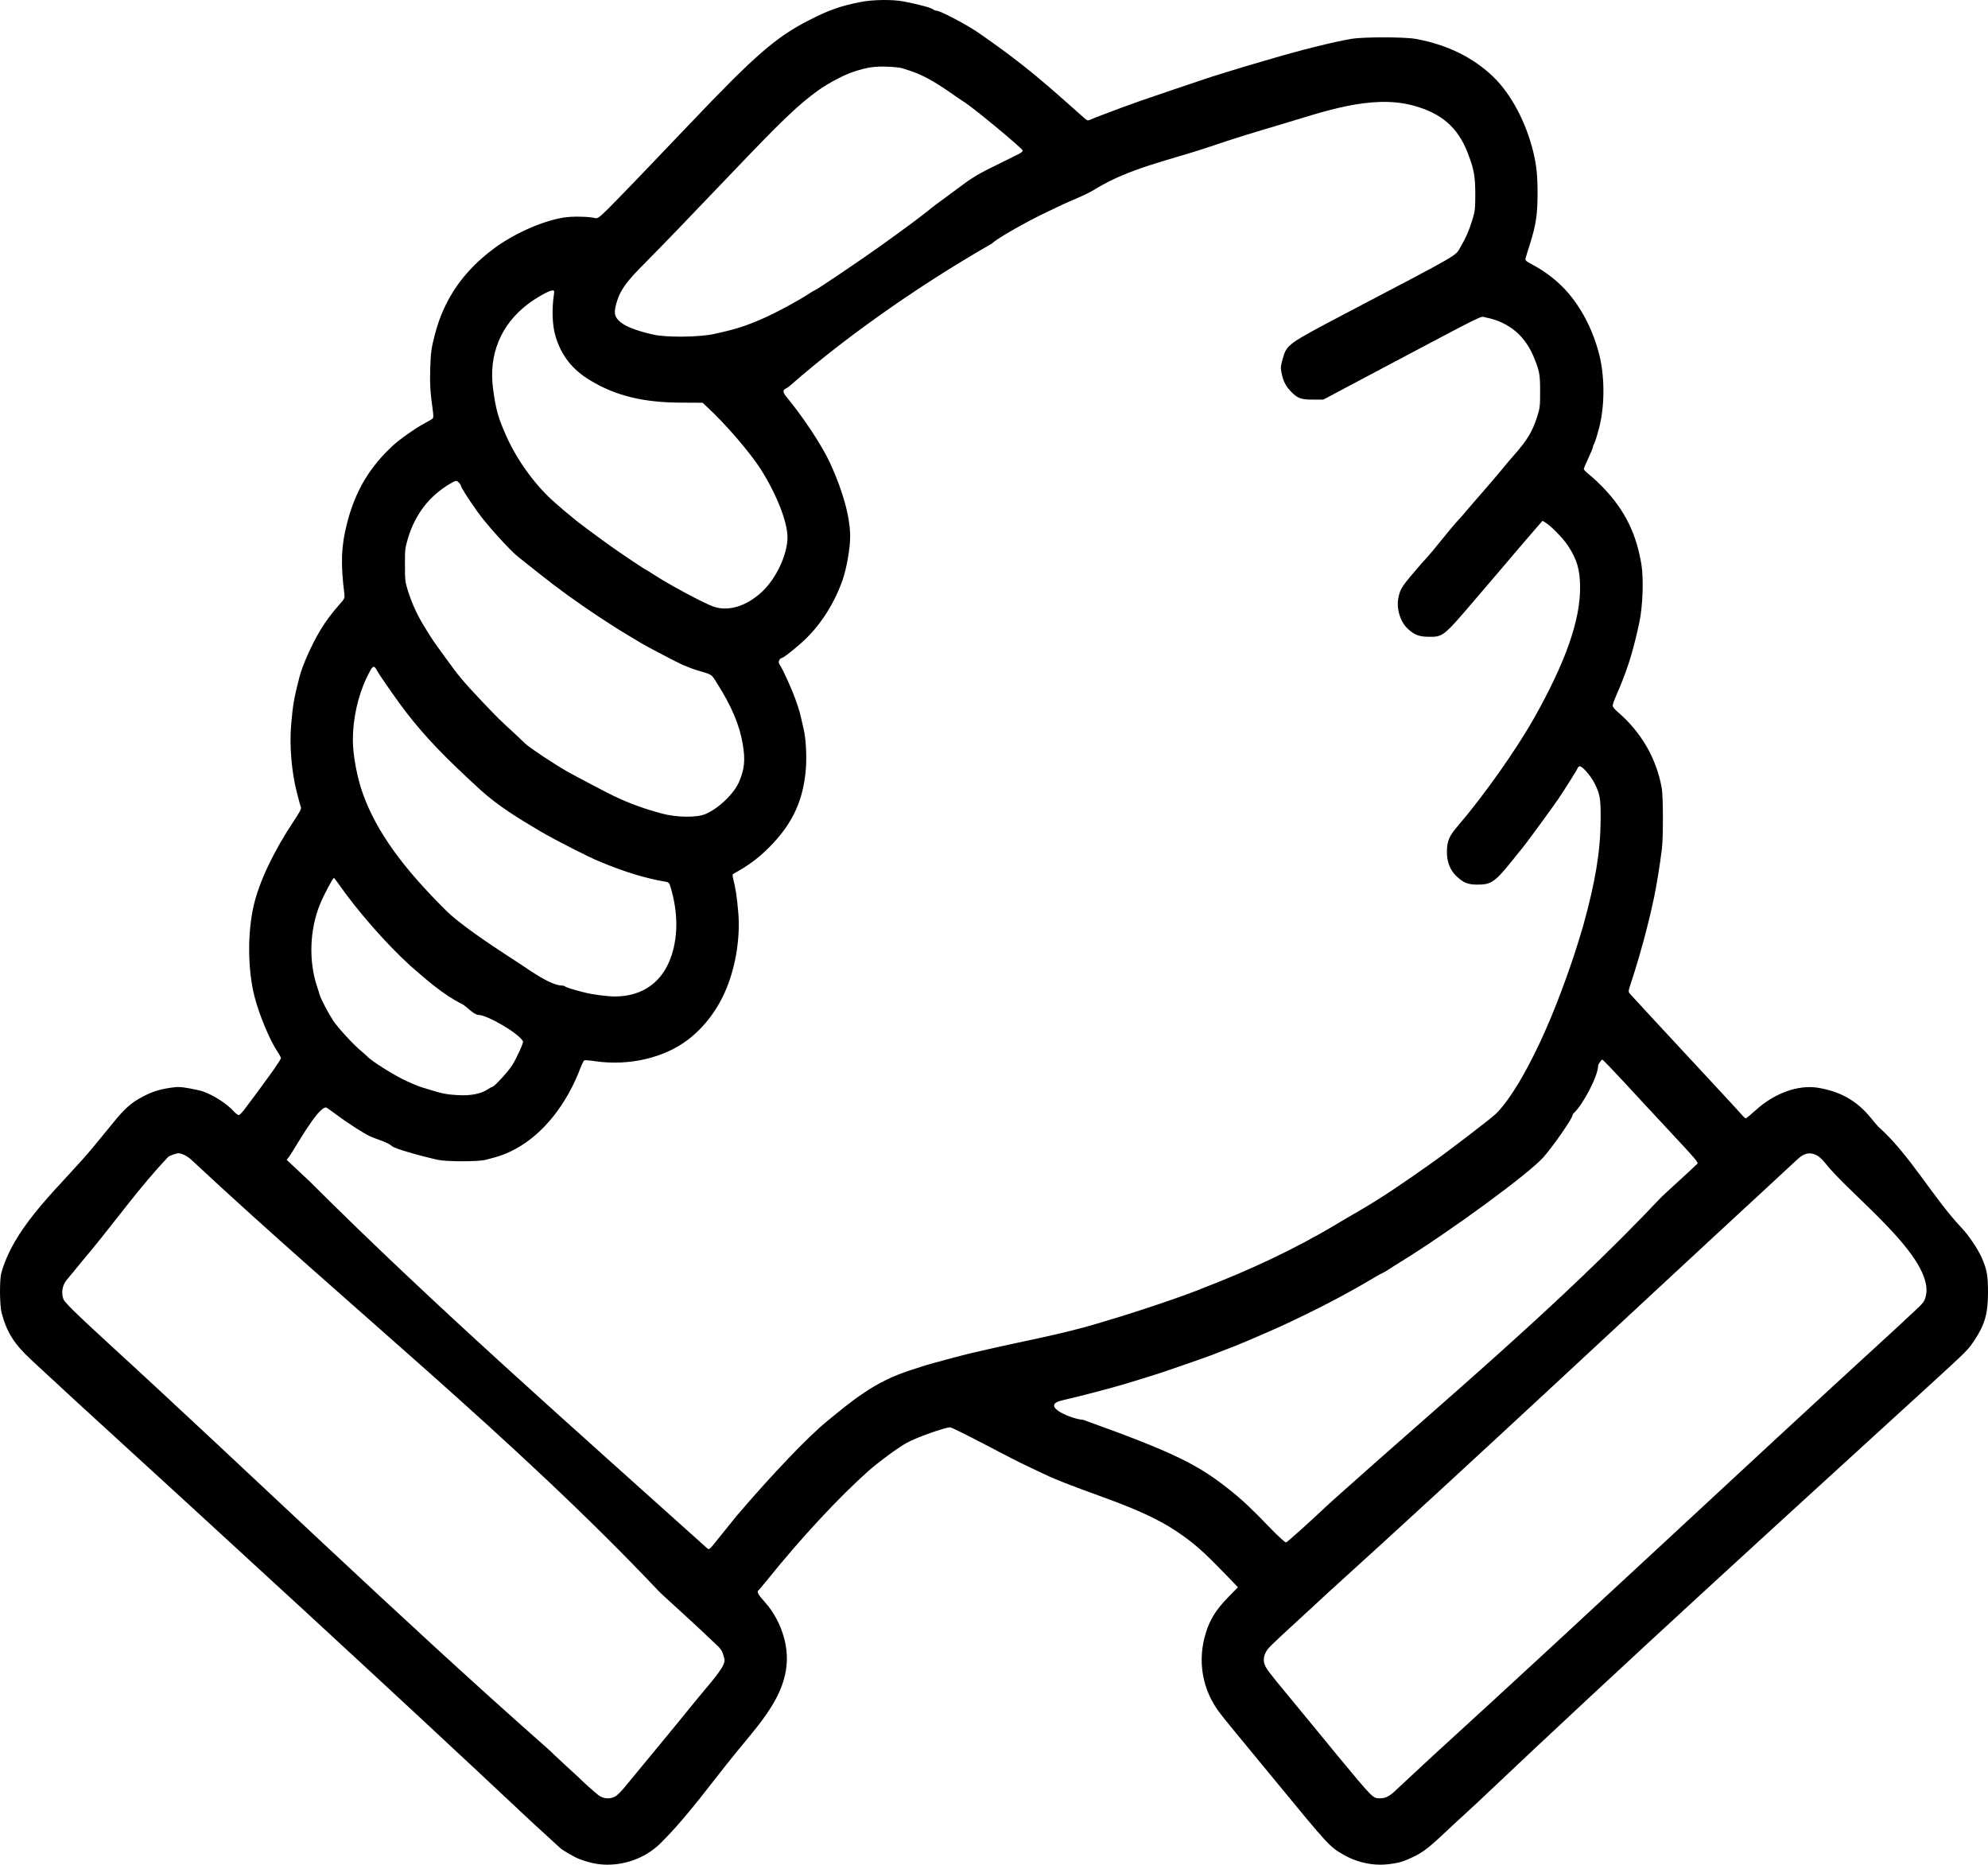
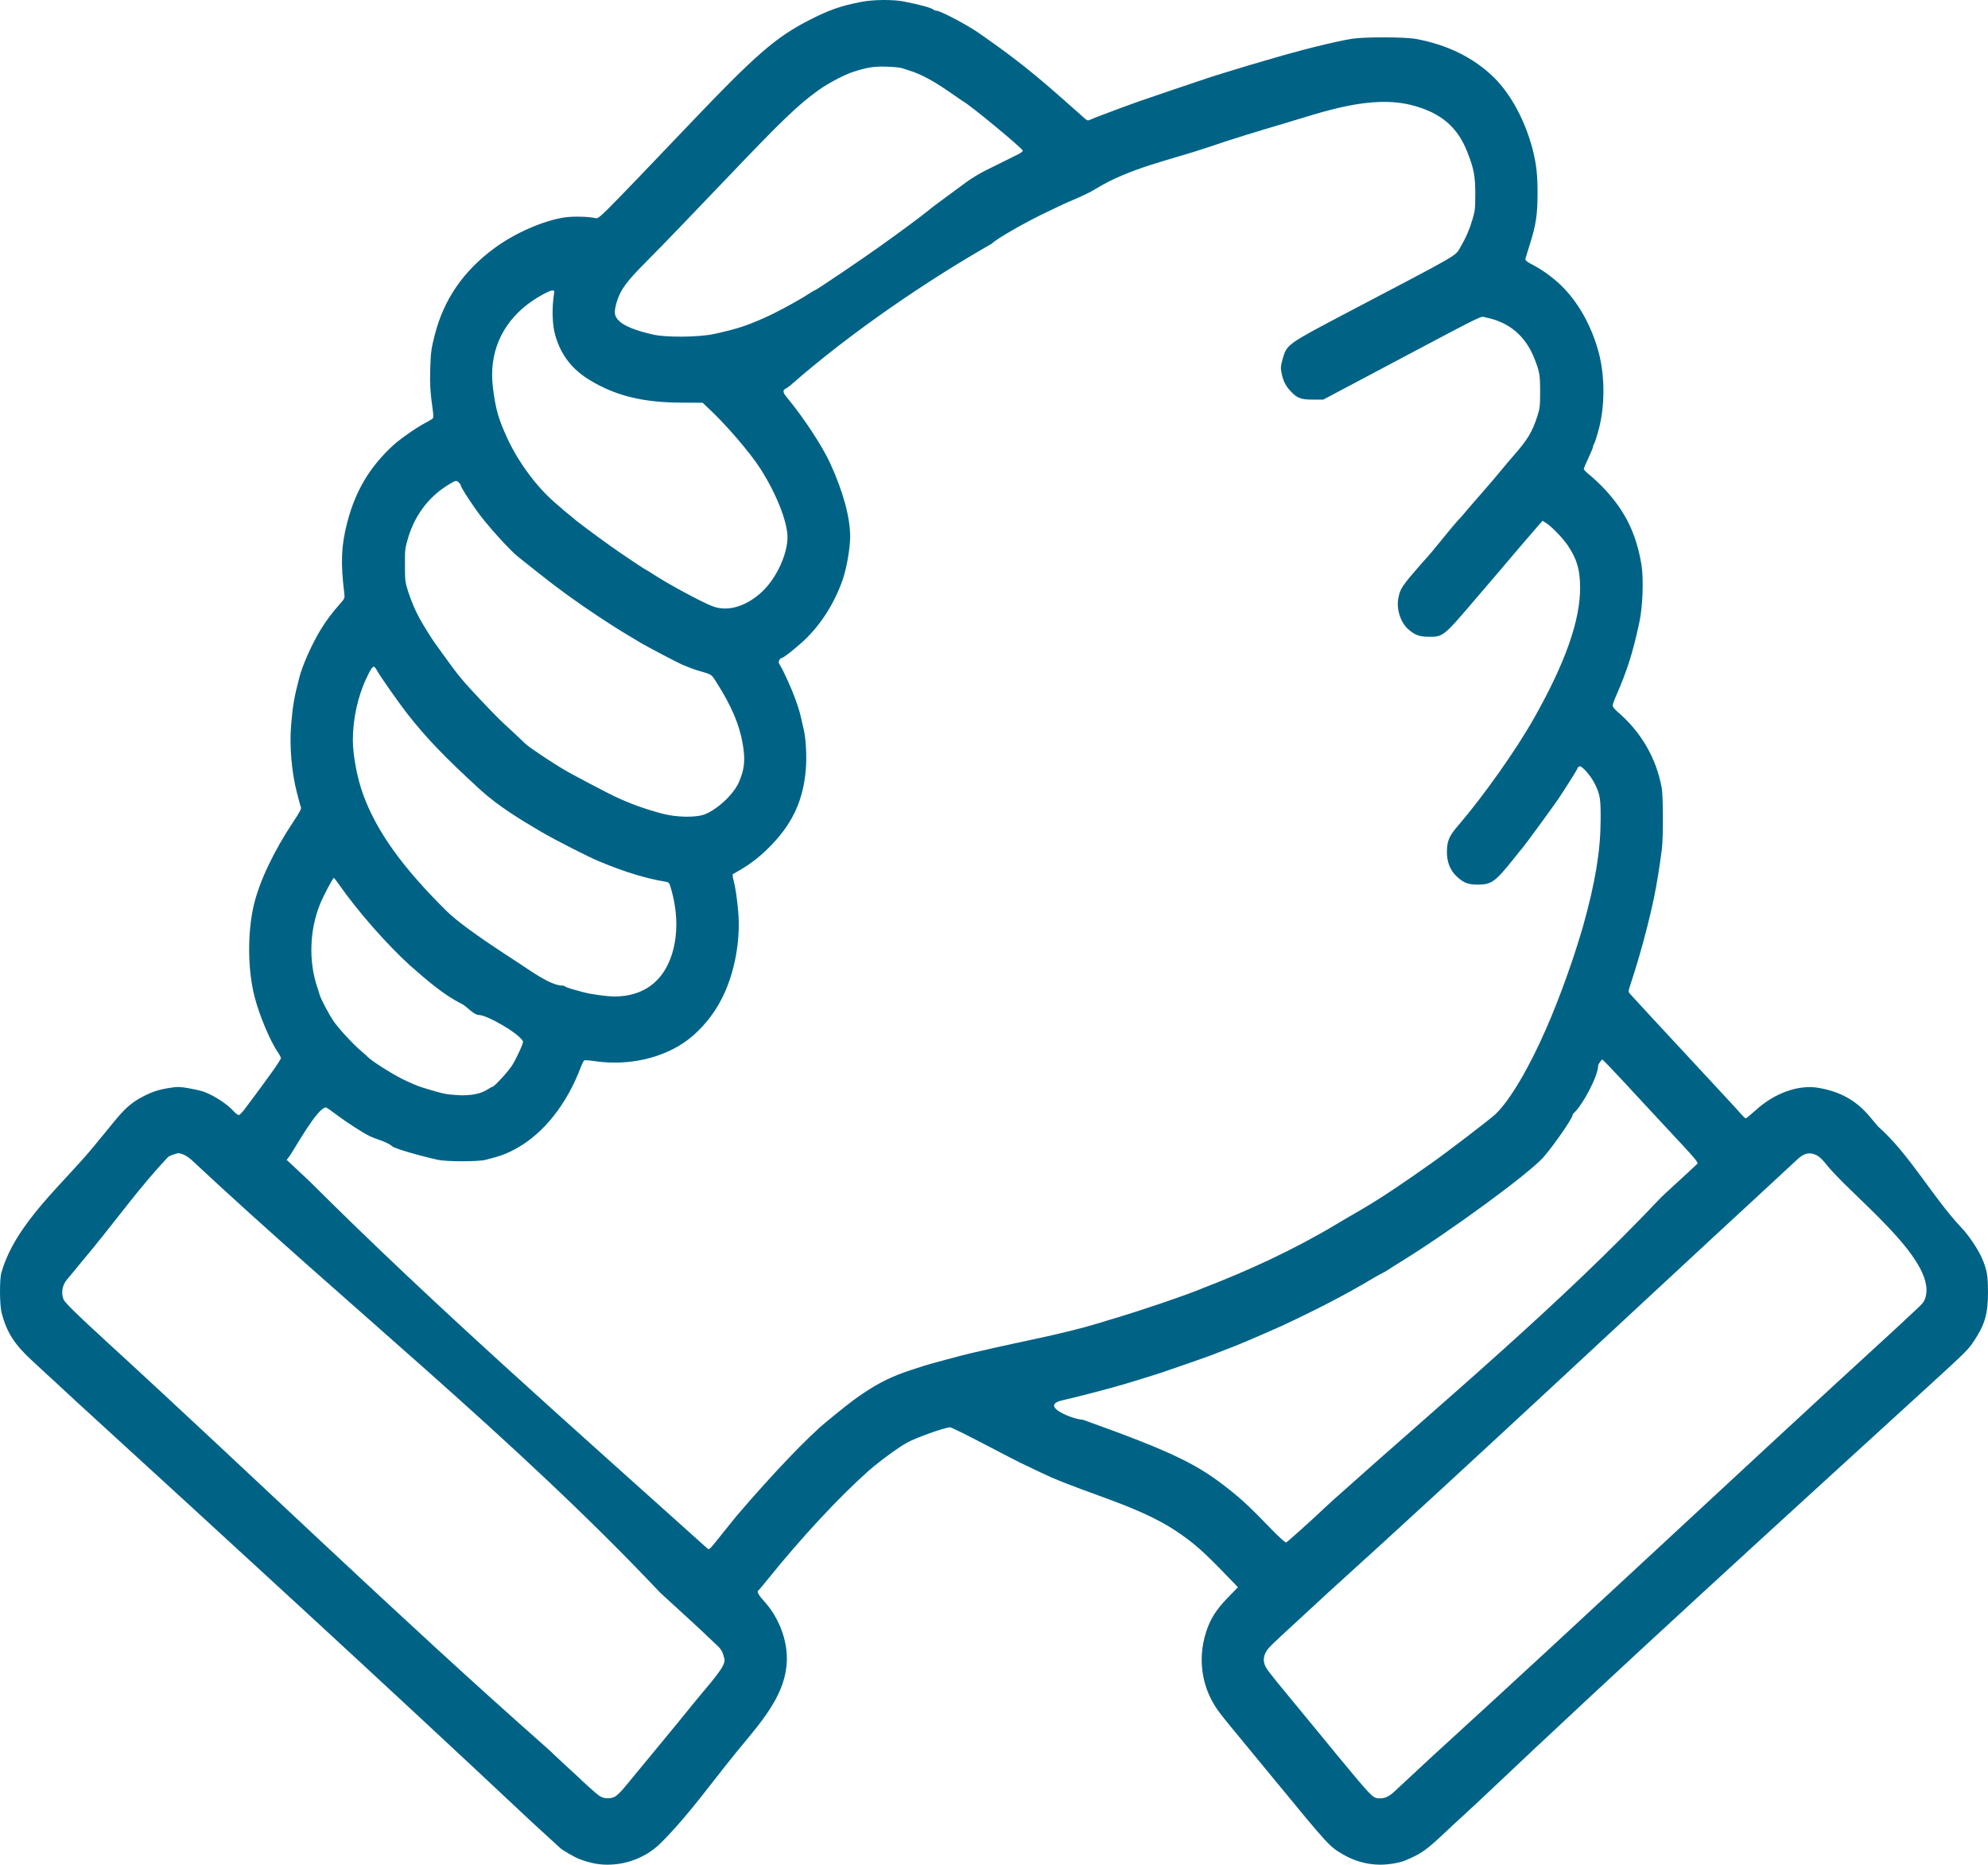
<svg xmlns="http://www.w3.org/2000/svg" width="2011" height="1886" viewBox="0 0 2011 1886" fill="none">
-   <path d="M870.391 2.061C849.915 6.133 838.898 9.984 818.422 20.439C784.954 37.495 763.959 55.763 698.271 124.76C653.682 171.638 628.009 198.268 615.848 210.483C606.494 219.727 604.623 221.157 602.336 220.607C595.061 218.956 579.782 218.626 570.843 219.947C549.64 223.138 520.434 235.903 499.854 251.199C468.569 274.308 448.925 302.919 439.778 338.793C436.245 352.439 435.725 356.62 435.205 372.907C434.685 388.643 435.309 397.446 437.908 415.824C438.427 419.235 438.427 422.426 437.908 423.086C437.388 423.747 433.75 425.947 429.904 427.928C421.381 432.33 405.063 443.774 397.996 450.157C373.882 472.276 359.435 496.595 351.12 528.948C345.091 552.497 344.468 569.444 348.313 600.476C348.833 604.878 348.625 605.538 343.74 610.93C335.321 620.504 329.501 628.317 323.888 637.67C315.054 652.416 306.011 672.774 302.893 684.879C297.488 705.567 296.137 713.6 294.474 733.628C292.707 754.206 294.994 781.057 300.294 801.525C301.23 805.156 302.373 809.558 302.893 811.429C303.309 813.189 304.036 815.61 304.452 816.601C304.972 818.031 302.789 822.103 296.864 830.906C276.908 860.838 262.149 891.98 256.641 915.86C250.197 943.921 250.508 981.115 257.576 1008.41C262.253 1026.56 272.959 1052.2 280.65 1063.65C282.625 1066.51 284.184 1069.48 284.184 1070.25C284.184 1070.91 281.066 1075.86 277.324 1081.25C269.529 1092.04 257.264 1108.99 255.601 1110.97C255.082 1111.63 251.963 1115.7 248.845 1119.99C245.831 1124.28 242.505 1127.8 241.57 1127.8C240.634 1127.8 238.556 1126.26 236.789 1124.39C230.137 1116.8 216.937 1108.22 206.023 1104.14C203.529 1103.26 196.877 1101.72 191.264 1100.73C182.533 1099.19 179.623 1099.08 172.555 1100.18C160.81 1101.94 154.054 1104.14 144.388 1109.21C132.747 1115.26 125.991 1121.31 113.727 1136.5C110.609 1140.35 107.491 1144.09 106.971 1144.75C106.347 1145.41 101.046 1151.9 95.122 1159.17C63.983 1197.34 15.372 1237.42 1.37 1287.37C-0.604 1294.3 -0.397 1320.16 1.682 1328.08C6.879 1347.56 14.466 1359.55 31.72 1375.51C35.358 1378.92 42.841 1385.74 48.246 1390.81C53.651 1395.76 59.575 1401.15 61.238 1402.8C63.005 1404.34 69.969 1410.83 76.829 1417.22C231.293 1558.45 385.648 1699.77 538.311 1843.19C547.721 1851.91 557.193 1860.55 566.686 1869.16C568.869 1871.36 581.341 1878.52 586.018 1880.28C596.516 1884.24 605.247 1886 614.393 1886C635.181 1886 655.137 1877.75 669.376 1863.11C696.823 1835.67 719.89 1802.79 744.627 1772.55C771.608 1739.22 806.513 1704.38 792.958 1656.01C789.32 1642.91 782.46 1630.15 774.145 1620.91C767.181 1613.31 765.102 1609.57 767.285 1608.47C767.701 1608.25 771.962 1603.19 776.847 1597.14C810.211 1555.65 849.084 1513.83 878.394 1487.86C889.412 1478.18 908.224 1464.31 917.371 1459.25C926.309 1454.19 955.931 1443.63 961.128 1443.63C962.272 1443.63 977.239 1451 994.492 1460.02C1011.75 1469.05 1028.38 1477.63 1031.49 1479.17C1037.31 1482.03 1056.44 1491.06 1062.16 1493.7C1103.05 1511.52 1152.16 1523.79 1189.17 1548.17C1207.98 1560.82 1216.71 1568.53 1241.34 1594.06L1252.26 1605.39L1241.86 1616.06C1230.22 1628.06 1224.19 1637.63 1220.04 1650.73C1210.79 1679.45 1216.09 1709.71 1234.48 1733.26C1239.68 1739.97 1244.05 1745.36 1271.59 1778.71C1278.14 1786.63 1286.14 1796.31 1289.36 1800.28C1344.35 1867.18 1344.87 1867.73 1359 1875.88C1370.12 1882.37 1383.43 1886 1396.21 1886C1404.73 1886 1415.96 1884.13 1421.78 1881.6C1437.89 1874.89 1442.77 1871.36 1462.83 1852.44C1465.43 1849.91 1472.92 1842.97 1479.46 1837.03C1486.01 1830.98 1493.08 1824.49 1495.05 1822.62C1646.07 1679.56 1800 1539.77 1953.42 1399.61C1990.11 1366.05 1990.84 1365.28 1997.28 1355.59C2007.78 1339.86 2011 1328.41 2011 1307.17C2011 1290.01 2009.96 1284.39 2004.87 1272.51C2001.02 1263.71 1991.56 1249.51 1984.6 1242.25C1954.8 1210.7 1931.94 1167.73 1899.79 1139.36C1899.27 1138.7 1895.84 1134.63 1892.2 1130.33C1878.27 1113.28 1861.64 1103.92 1838.88 1100.18C1819.13 1096.99 1795.12 1105.57 1776.31 1122.63C1771.22 1127.25 1766.54 1131.1 1766.02 1131.1C1765.4 1131.1 1764.15 1130 1763.01 1128.68C1761.86 1127.25 1749.91 1114.27 1736.4 1099.74C1674.76 1033.39 1650.34 1006.98 1648.67 1004.99C1647.01 1003.01 1647.12 1002.35 1650.03 993.55C1654.7 979.795 1662.08 954.375 1666.14 937.978C1668.72 927.936 1671.07 917.877 1673.2 907.716C1675.91 894.511 1679.02 875.474 1681.1 858.747C1682.56 847.083 1682.45 805.596 1681 797.233C1675.59 766.861 1660 740.011 1635.68 719.432C1633.29 717.342 1631.32 714.811 1631.32 713.82C1631.21 712.83 1632.77 708.428 1634.75 703.917C1646.18 677.726 1651.69 660.229 1658.24 629.857C1661.77 613.571 1662.81 585.51 1660.42 570.984C1655.22 539.842 1644.1 517.063 1623 494.504C1618.43 489.662 1611.88 483.5 1608.45 480.749C1605.02 477.998 1602.21 475.247 1602.11 474.477C1602.11 473.816 1604.19 468.754 1606.79 463.252C1609.39 457.75 1611.46 452.688 1611.46 451.808C1611.46 451.037 1611.88 449.937 1612.3 449.387C1613.13 448.286 1615.41 441.244 1617.6 432.88C1623.42 410.431 1623.42 380.83 1617.6 358.051C1611.05 332.631 1598.78 309.412 1582.88 292.465C1574.15 283.112 1562.09 273.978 1551.18 268.256C1543.8 264.404 1542.76 263.414 1543.18 261.433C1543.49 260.112 1545.67 253.07 1547.96 245.807C1553.88 226.769 1555.34 216.756 1555.34 194.967C1555.34 177.36 1554.3 167.456 1551.08 153.921C1543.8 123.879 1528.73 95.378 1510.85 77.991C1490.48 58.183 1463.77 45.088 1432.17 39.366C1421.16 37.275 1379.27 37.275 1367.21 39.256C1349.96 42.117 1313.79 51.141 1286.66 59.284C1285 59.834 1280.94 60.934 1277.83 61.815C1267.85 64.676 1251.01 69.738 1240.41 73.039C1237.29 74.03 1233.34 75.24 1231.57 75.79C1229.91 76.23 1224.51 77.991 1219.62 79.642C1197.42 87.142 1175.23 94.483 1153.1 102.2C1140.48 106.601 1127.98 111.314 1115.48 116.066C1111.32 117.607 1106.12 119.587 1104.04 120.578C1100.4 122.228 1100.09 122.228 1097.18 119.697C1095.52 118.267 1085.75 109.573 1075.56 100.55C1053.53 81.072 1040.74 70.508 1022.14 56.423C1014.55 50.59 994.492 36.285 988.256 32.103C975.887 23.85 950.942 10.865 947.513 10.865C946.473 10.865 945.226 10.424 944.602 9.984C942.316 7.893 931.61 4.922 914.253 1.511C903.027 -0.69 882.967 -0.47 870.391 2.061ZM912.486 68.967C914.253 69.518 917.682 70.728 920.281 71.499C931.714 75.02 944.498 81.953 960.817 93.287C967.365 97.909 973.289 101.87 973.809 102.2C980.773 105.722 1034.51 150.179 1034.61 152.38C1034.61 153.15 1032.64 154.691 1030.25 155.901C1023.59 159.203 1009.56 166.135 996.987 172.408C990.854 175.489 981.916 180.881 977.239 184.403C972.457 187.924 965.182 193.206 961.128 196.287C946.993 206.632 942.627 209.933 939.094 212.904C932.857 218.076 912.07 233.482 891.282 248.338C870.703 263.084 825.282 293.676 824.139 293.676C823.827 293.676 821.852 294.776 819.67 296.207C808.444 303.69 784.019 316.895 771.651 322.177C753.15 330.21 744.835 332.851 722.28 337.803C707.105 341.104 674.053 341.434 660.957 338.463C642.664 334.282 631.439 329.77 626.034 324.378C621.149 319.646 620.837 315.464 624.163 304.57C627.801 292.905 634.037 284.432 652.954 265.505C670.623 247.678 694.737 222.698 737.767 177.58C791.295 121.458 807.509 105.832 828.296 90.976C838.067 84.043 854.281 75.46 863.635 72.489C877.355 68.087 884.526 66.987 896.895 67.427C903.755 67.647 910.823 68.307 912.486 68.967ZM1429.05 106.602C1458.05 114.415 1474.48 128.501 1484.56 154.361C1490.9 170.647 1492.35 178.02 1492.35 196.287C1492.35 211.363 1492.04 213.674 1489.44 222.148C1486.32 232.602 1482.69 240.855 1477.8 249.108C1471.46 259.672 1481.96 253.62 1359.73 317.775C1301.73 348.367 1301.73 348.367 1297.47 363.113C1295.49 370.156 1295.29 371.916 1296.33 376.978C1297.89 385.121 1300.48 390.293 1305.47 395.576C1312.23 402.838 1316.18 404.269 1328.24 404.159H1338.63L1401.51 370.816C1507.63 314.584 1496.82 319.976 1502.85 321.076C1526.86 325.808 1543.49 340.004 1552.53 363.553C1557.42 376.098 1557.94 379.399 1557.94 396.016C1557.94 410.651 1557.73 412.742 1555.03 421.216C1549.93 436.952 1545.15 444.875 1531.02 460.941C1528.11 464.242 1523.85 469.194 1521.66 471.946C1507.63 489.143 1492.68 505.473 1478.42 522.455C1464.33 537.373 1452.48 554.544 1438.41 569.444C1418.04 592.883 1416.37 595.194 1414.5 605.098C1412.42 615.992 1416.69 629.527 1424.48 636.35C1430.93 642.182 1435.71 643.943 1444.65 644.053C1459.82 644.273 1459.92 644.163 1492.87 605.538C1495.47 602.457 1501.39 595.634 1505.97 590.242C1510.54 584.96 1515.01 579.678 1515.84 578.687C1520.31 573.185 1553.26 534.78 1556.59 531.039L1560.43 526.747L1563.76 528.838C1569.16 532.139 1581.11 544.464 1585.9 551.617C1595.25 565.702 1598.26 576.046 1598.37 594.093C1598.58 627.436 1583.51 670.133 1551.91 726.145C1533.82 758.278 1500.67 805.156 1474.68 835.418C1465.95 845.432 1463.67 850.824 1463.67 861.498C1463.56 871.622 1466.89 880.096 1473.23 886.148C1480.3 892.861 1484.87 894.731 1494.64 894.731C1508.57 894.731 1512.31 892.09 1530.29 869.752C1534.55 864.249 1539.02 858.857 1540.06 857.647C1542.55 854.896 1571.24 815.61 1576.33 808.127C1584.13 796.463 1595.87 777.755 1595.87 776.875C1595.87 776.325 1596.71 775.555 1597.74 775.114C1600.03 774.124 1609.07 784.468 1613.13 792.501C1618.64 803.726 1619.26 807.577 1619.16 829.586C1618.95 861.168 1613.75 892.42 1601.49 936.328C1598.78 945.901 1591.82 968.02 1589.53 974.292C1577.35 1009.77 1562.7 1047.03 1544.94 1079.93C1533.62 1101.17 1521.56 1118.78 1512.52 1127.14C1507.01 1132.31 1462.11 1166.65 1447.24 1176.99C1423.47 1193.78 1399.37 1210.55 1374.28 1225.08C1366.48 1229.48 1359.31 1233.77 1352.66 1237.74C1309.53 1263.6 1263.58 1284.85 1217.02 1302.77C1201.02 1309.59 1152.17 1326.21 1121.4 1335.23C1117.97 1336.22 1113.81 1337.54 1112.05 1338.1C1073.04 1349.89 1033.09 1356.74 993.557 1366.05C989.607 1367.04 984.202 1368.25 981.604 1368.8C975.991 1370.01 940.861 1379.47 936.391 1380.9C934.728 1381.45 928.388 1383.54 922.36 1385.41C903.547 1391.47 889.204 1398.4 873.301 1409.18C860.348 1417.8 848.515 1427.75 836.507 1437.57C817.695 1452.87 781.421 1490.73 745.147 1533.2C744.627 1533.86 741.509 1537.6 738.391 1541.56C734.285 1546.78 730.023 1551.87 725.918 1557.08C719.994 1564.56 717.811 1566.87 716.875 1566.87C716.356 1566.87 714.381 1565.22 712.302 1563.24C579.656 1443.87 439.593 1321.06 313.287 1194.93C312.975 1194.6 309.025 1190.86 304.452 1186.68C299.879 1182.38 294.786 1177.65 293.123 1176L290.005 1173.14L292.811 1169.4C298.059 1162.26 320.985 1120.1 329.813 1120.1C330.228 1120.1 334.906 1123.29 340.102 1127.25C349.665 1134.52 366.814 1145.63 373.57 1148.93C380.189 1152.2 391.219 1154.64 396.956 1159.5C399.243 1161.7 424.292 1168.96 443.208 1173.14C452.147 1175.01 483.328 1175.01 491.019 1173.14C505.883 1169.4 512.119 1167.2 522.097 1161.7C549.848 1146.51 573.546 1116.69 587.577 1079.16C588.929 1075.75 590.488 1072.67 591.111 1072.45C591.839 1072.12 597.036 1072.56 602.752 1073.44C636.532 1078.17 671.455 1070.03 695.568 1051.87C712.822 1038.78 726.75 1020.18 735.376 998.502C744.627 975.283 748.888 947.222 746.809 922.792C745.562 908.046 744.003 897.813 741.924 889.889C741.197 887.028 740.885 884.497 741.301 884.167C741.716 883.947 744.419 882.406 747.225 880.756C760.425 873.163 770.715 864.91 781.629 853.355C802.416 831.236 812.498 808.678 815.096 778.746C816.24 766.531 815.304 747.494 813.122 738.25C808.86 719.322 808.964 719.543 804.287 706.337C800.857 696.764 792.126 677.506 789.216 673.104C787.553 670.684 787.345 669.583 788.28 667.822C788.904 666.612 789.84 665.621 790.463 665.621C792.022 665.621 799.921 659.679 809.796 650.986C828.4 634.809 843.471 611.921 852.41 586.391C856.463 574.616 859.997 554.478 859.997 542.593C859.997 523.226 852.826 497.035 839.833 468.644C831.622 450.817 813.018 422.536 795.66 401.518C791.814 396.896 791.606 394.585 794.829 393.045C796.076 392.384 798.051 391.064 799.194 390.073C861.215 335.586 939.094 283.012 1003.43 246.357C1006.76 242.285 1036.9 224.899 1059.04 214.444C1061.95 213.124 1067.56 210.373 1071.51 208.502C1083.58 202.602 1096.89 198.063 1108.41 191.005C1143.36 169.582 1184.56 161.684 1222.74 148.749C1247.48 140.213 1272.52 132.737 1297.57 125.31C1337.78 113.389 1386.59 95.363 1429.05 106.602ZM560.346 297.747C558.059 312.823 558.683 329.22 561.905 339.894C567.725 359.592 578.847 373.787 597.14 384.791C622.916 400.307 650.667 407.13 688.916 407.24L710.743 407.35L714.901 411.312C733.09 427.818 758.658 457.53 769.468 474.477C785.474 499.676 796.595 527.847 796.595 543.364C796.595 560.64 785.37 584.74 771.235 598.165C755.228 613.241 736.52 618.963 721.241 613.351C711.055 609.72 674.989 590.242 660.749 580.778C657.215 578.467 653.993 576.486 653.785 576.486C653.058 576.486 626.45 558.66 617.303 552.057C613.354 549.086 609.3 546.335 608.469 545.674C604.831 543.143 584.043 527.627 583.524 527.077C583.212 526.747 580.198 524.216 576.768 521.465C573.338 518.714 570.324 516.293 570.012 515.963C569.7 515.633 566.27 512.551 562.217 509.14C542.884 492.634 524.176 467.324 512.95 442.784C504.012 423.086 501.517 414.393 498.711 392.714C494.242 358.381 506.61 328.339 534.154 307.431C542.469 301.159 555.357 293.896 558.475 293.786C560.761 293.676 560.865 294.006 560.346 297.747ZM464.204 488.122C465.243 489.112 466.075 490.323 466.075 490.873C466.075 492.524 473.142 503.638 482.601 517.063C491.643 529.938 515.757 556.679 524.383 563.391C526.982 565.482 536.336 572.855 545.171 579.898C563.464 594.534 583.316 608.949 605.766 623.805C619.902 633.049 624.579 636.13 638.091 644.163C640.378 645.594 644.847 648.235 647.965 650.105C653.785 653.627 686.214 670.683 690.06 672.224C691.203 672.664 694.009 673.875 696.296 674.755C698.582 675.745 702.116 676.956 704.091 677.616C720.929 682.568 719.266 681.578 724.775 690.161C740.157 714.371 748.057 733.078 751.383 752.886C754.085 768.732 753.046 778.196 747.537 790.961C742.34 802.955 726.542 818.031 713.446 823.423C704.507 827.165 684.135 826.835 669.272 822.763C651.603 818.031 636.844 812.639 621.253 805.266C615.848 802.735 581.653 784.798 574.481 780.727C561.073 773.134 535.505 756.187 531.451 752.225C528.853 749.694 523.552 744.632 519.602 741.001C506.402 729.006 503.076 725.705 486.758 708.538C468.777 689.501 463.476 683.229 450.172 664.631C445.183 657.588 440.402 651.096 439.778 650.215C437.596 647.354 428.241 632.388 425.019 626.556C419.822 617.092 416.081 608.179 412.755 597.945C409.844 588.701 409.637 586.831 409.637 571.535C409.533 555.798 409.74 554.478 412.859 543.914C420.134 519.924 434.581 501.437 455.161 489.332C461.293 485.701 461.709 485.701 464.204 488.122ZM381.781 678.937C384.276 683.558 403.504 711.069 411.3 720.973C430.528 745.733 449.756 765.761 485.823 798.774C504.353 815.59 525.602 828.416 547.146 841.14C561.385 849.504 595.892 867.11 606.806 871.512C619.104 876.628 631.532 881.254 644.327 885.048C653.618 887.73 663.536 890.238 673.118 891.76C676.548 892.31 677.067 892.861 678.419 897.592C685.694 922.022 686.006 945.351 679.562 965.599C670.831 992.89 650.667 1007.75 622.085 1007.86C613.977 1007.86 598.075 1005.76 589.76 1003.45C578.743 1000.59 572.506 998.612 571.675 997.732C571.051 997.292 569.908 996.851 568.973 996.851C557.153 996.851 536.324 981.664 527.398 975.833C525.942 974.843 518.459 970.001 510.768 964.939C481.769 946.011 461.293 930.936 451.523 921.252C406.83 877.014 380.846 840.7 367.334 803.505C361.306 786.999 356.94 763.78 356.94 748.484C356.94 727.246 361.929 704.357 370.66 685.979C377.104 672.444 378.04 671.784 381.781 678.937ZM342.701 894.291C361.202 920.922 391.24 955.145 414.626 976.383C430.613 990.323 448.539 1006.34 467.53 1015.56C472.008 1017.93 479.348 1026.56 484.264 1026.56C492.35 1026.56 524.132 1044.5 529.061 1053.19C529.788 1054.4 523.344 1068.71 518.355 1077.07C514.821 1083.02 499.958 1099.19 498.191 1099.19C497.672 1099.19 495.489 1100.4 493.306 1101.83C486.55 1106.34 475.845 1108.44 463.164 1107.66C451.731 1107 447.886 1106.23 432.815 1101.61C423.044 1098.64 423.252 1098.75 411.611 1093.58C399.97 1088.41 375.337 1073 371.492 1068.49C371.18 1068.16 368.685 1065.85 365.775 1063.43C357.148 1056.27 341.973 1039.66 336.88 1032.07C332.203 1024.91 324.512 1010.28 323.369 1006.21C323.057 1004.99 321.913 1001.25 320.77 997.952C312.143 972.092 313.183 940.729 323.576 914.869C327.006 906.286 336.672 887.909 337.816 887.909C338.024 887.909 340.206 890.77 342.701 894.291ZM1641.29 1092.81C1652 1104.47 1672.89 1126.92 1687.65 1142.77C1715.92 1173.03 1718.31 1175.89 1716.86 1177.21C1713.22 1180.73 1703.24 1189.87 1697.73 1194.93C1687.86 1203.95 1680.69 1210.56 1680.06 1211.33C1576.7 1320.76 1460.53 1416.91 1349.02 1516.81C1345.07 1520.44 1341.23 1523.85 1340.6 1524.51C1326.26 1538.15 1302.15 1559.83 1301 1560.05C1300.07 1560.27 1293.73 1554.55 1285.72 1546.3C1265.98 1525.83 1256.93 1517.25 1244.05 1507.01C1212.5 1481.9 1189.17 1469.5 1095.31 1435.92C1085.95 1435.92 1050.32 1421.83 1074.63 1416.34C1094.9 1411.6 1121.92 1404.56 1138.55 1399.61C1145.51 1397.52 1171.29 1389.6 1174.41 1388.49C1185.53 1384.75 1225.75 1370.78 1227.42 1369.9C1228.56 1369.46 1233.03 1367.7 1237.29 1366.05C1244.25 1363.41 1254.96 1359.22 1260.68 1356.69C1261.82 1356.14 1269.3 1352.95 1277.31 1349.54C1285.31 1346.02 1293.94 1342.28 1296.53 1341.07C1328.49 1326.18 1360.05 1310.25 1390.29 1292.1C1394.76 1289.57 1398.6 1287.37 1398.91 1287.37C1399.22 1287.37 1401.2 1286.15 1403.38 1284.83C1405.46 1283.4 1411.9 1279.33 1417.62 1275.81C1467.72 1244.89 1546.3 1187.23 1561.16 1170.61C1571.24 1159.16 1590.68 1131.21 1590.68 1128.02C1590.68 1127.47 1591.3 1126.37 1592.13 1125.71C1601.21 1117.3 1616.66 1088.29 1616.66 1077.62C1616.66 1076.52 1620.09 1071.68 1620.82 1071.68C1621.34 1071.68 1630.49 1081.14 1641.29 1092.81ZM187.003 1168.41C189.289 1169.62 192.615 1171.93 194.278 1173.69C350.004 1319.17 520.521 1454.94 667.297 1610.34C670.104 1612.98 676.028 1618.49 682.264 1624.1C688.812 1629.93 714.485 1653.7 715.524 1654.91C715.836 1655.24 719.162 1658.43 723.008 1661.95C728.828 1667.23 730.387 1669.33 731.739 1674.06C733.402 1679.56 733.402 1680 731.323 1684.73C730.179 1687.37 724.671 1694.97 719.162 1701.68C713.549 1708.28 706.586 1716.75 703.571 1720.39C679.919 1749.69 655.727 1778.55 631.855 1807.65C628.425 1811.83 624.059 1816.12 622.188 1817.11C616.992 1819.86 610.548 1819.42 605.766 1816.01C602.544 1813.7 587.889 1800.5 585.603 1797.97C585.291 1797.64 579.678 1792.46 573.13 1786.52C566.582 1780.47 560.762 1775.08 560.138 1774.42C559.618 1773.76 556.084 1770.45 552.343 1767.15C401.323 1633.91 256.21 1492.83 107.49 1356.69C78.076 1329.73 65.5 1317.41 64.252 1314.22C61.654 1307.61 63.005 1299.91 67.579 1294.41C68.722 1293.09 72.152 1288.91 75.27 1285.16C78.388 1281.31 86.495 1271.41 93.355 1263.27C118.578 1232.45 142.608 1199.23 169.853 1170.39C170.996 1169.07 178.272 1166.43 180.766 1166.43C181.91 1166.43 184.716 1167.31 187.003 1168.41ZM1836.9 1168.08C1839.5 1169.18 1842.93 1172.15 1846.05 1176C1870.63 1208.03 1957.91 1272.43 1948.01 1311.24C1946.77 1316.42 1945.52 1317.96 1935.75 1326.98C1931.49 1330.94 1927.75 1334.35 1927.43 1334.68C1927.12 1335.01 1921.3 1340.52 1914.44 1346.79C1758.8 1489.11 1605.16 1633.88 1449.32 1775.96C1445.58 1779.48 1436.02 1788.39 1428.02 1795.76C1420.01 1803.14 1412.01 1810.62 1410.24 1812.27C1405.46 1816.78 1401.1 1818.87 1396.31 1818.87C1388.62 1818.87 1389.56 1819.75 1352.76 1775.41C1351.31 1773.54 1344.24 1764.95 1337.07 1756.26C1329.9 1747.57 1315.24 1729.74 1304.43 1716.64C1281.98 1689.46 1280.63 1687.59 1278.97 1682.53C1277.41 1677.36 1279.18 1671.42 1284.06 1666.13C1287.08 1662.83 1302.77 1648.2 1318.36 1634C1319.82 1632.68 1322.41 1630.26 1324.08 1628.72C1325.84 1627.07 1334.26 1619.37 1342.79 1611.44C1492.45 1475.89 1639.68 1337.42 1788.16 1200.43C1802.71 1186.9 1816.22 1174.46 1818.09 1172.7C1824.74 1166.43 1830.05 1165.11 1836.9 1168.08Z" fill="black" />
+   <path d="M870.391 2.061C849.915 6.133 838.898 9.984 818.422 20.439C784.954 37.495 763.959 55.763 698.271 124.76C653.682 171.638 628.009 198.268 615.848 210.483C606.494 219.727 604.623 221.157 602.336 220.607C595.061 218.956 579.782 218.626 570.843 219.947C549.64 223.138 520.434 235.903 499.854 251.199C468.569 274.308 448.925 302.919 439.778 338.793C436.245 352.439 435.725 356.62 435.205 372.907C434.685 388.643 435.309 397.446 437.908 415.824C438.427 419.235 438.427 422.426 437.908 423.086C437.388 423.747 433.75 425.947 429.904 427.928C421.381 432.33 405.063 443.774 397.996 450.157C373.882 472.276 359.435 496.595 351.12 528.948C345.091 552.497 344.468 569.444 348.313 600.476C348.833 604.878 348.625 605.538 343.74 610.93C335.321 620.504 329.501 628.317 323.888 637.67C315.054 652.416 306.011 672.774 302.893 684.879C297.488 705.567 296.137 713.6 294.474 733.628C292.707 754.206 294.994 781.057 300.294 801.525C301.23 805.156 302.373 809.558 302.893 811.429C303.309 813.189 304.036 815.61 304.452 816.601C304.972 818.031 302.789 822.103 296.864 830.906C276.908 860.838 262.149 891.98 256.641 915.86C250.197 943.921 250.508 981.115 257.576 1008.41C262.253 1026.56 272.959 1052.2 280.65 1063.65C282.625 1066.51 284.184 1069.48 284.184 1070.25C284.184 1070.91 281.066 1075.86 277.324 1081.25C269.529 1092.04 257.264 1108.99 255.601 1110.97C255.082 1111.63 251.963 1115.7 248.845 1119.99C245.831 1124.28 242.505 1127.8 241.57 1127.8C240.634 1127.8 238.556 1126.26 236.789 1124.39C230.137 1116.8 216.937 1108.22 206.023 1104.14C203.529 1103.26 196.877 1101.72 191.264 1100.73C182.533 1099.19 179.623 1099.08 172.555 1100.18C160.81 1101.94 154.054 1104.14 144.388 1109.21C132.747 1115.26 125.991 1121.31 113.727 1136.5C110.609 1140.35 107.491 1144.09 106.971 1144.75C106.347 1145.41 101.046 1151.9 95.122 1159.17C63.983 1197.34 15.372 1237.42 1.37 1287.37C-0.604 1294.3 -0.397 1320.16 1.682 1328.08C6.879 1347.56 14.466 1359.55 31.72 1375.51C35.358 1378.92 42.841 1385.74 48.246 1390.81C53.651 1395.76 59.575 1401.15 61.238 1402.8C63.005 1404.34 69.969 1410.83 76.829 1417.22C231.293 1558.45 385.648 1699.77 538.311 1843.19C547.721 1851.91 557.193 1860.55 566.686 1869.16C568.869 1871.36 581.341 1878.52 586.018 1880.28C596.516 1884.24 605.247 1886 614.393 1886C635.181 1886 655.137 1877.75 669.376 1863.11C696.823 1835.67 719.89 1802.79 744.627 1772.55C771.608 1739.22 806.513 1704.38 792.958 1656.01C789.32 1642.91 782.46 1630.15 774.145 1620.91C767.181 1613.31 765.102 1609.57 767.285 1608.47C767.701 1608.25 771.962 1603.19 776.847 1597.14C810.211 1555.65 849.084 1513.83 878.394 1487.86C889.412 1478.18 908.224 1464.31 917.371 1459.25C926.309 1454.19 955.931 1443.63 961.128 1443.63C962.272 1443.63 977.239 1451 994.492 1460.02C1011.75 1469.05 1028.38 1477.63 1031.49 1479.17C1037.31 1482.03 1056.44 1491.06 1062.16 1493.7C1103.05 1511.52 1152.16 1523.79 1189.17 1548.17C1207.98 1560.82 1216.71 1568.53 1241.34 1594.06L1252.26 1605.39L1241.86 1616.06C1230.22 1628.06 1224.19 1637.63 1220.04 1650.73C1210.79 1679.45 1216.09 1709.71 1234.48 1733.26C1239.68 1739.97 1244.05 1745.36 1271.59 1778.71C1278.14 1786.63 1286.14 1796.31 1289.36 1800.28C1344.35 1867.18 1344.87 1867.73 1359 1875.88C1370.12 1882.37 1383.43 1886 1396.21 1886C1404.73 1886 1415.96 1884.13 1421.78 1881.6C1437.89 1874.89 1442.77 1871.36 1462.83 1852.44C1465.43 1849.91 1472.92 1842.97 1479.46 1837.03C1486.01 1830.98 1493.08 1824.49 1495.05 1822.62C1646.07 1679.56 1800 1539.77 1953.42 1399.61C1990.11 1366.05 1990.84 1365.28 1997.28 1355.59C2007.78 1339.86 2011 1328.41 2011 1307.17C2011 1290.01 2009.96 1284.39 2004.87 1272.51C2001.02 1263.71 1991.56 1249.51 1984.6 1242.25C1954.8 1210.7 1931.94 1167.73 1899.79 1139.36C1899.27 1138.7 1895.84 1134.63 1892.2 1130.33C1878.27 1113.28 1861.64 1103.92 1838.88 1100.18C1819.13 1096.99 1795.12 1105.57 1776.31 1122.63C1771.22 1127.25 1766.54 1131.1 1766.02 1131.1C1765.4 1131.1 1764.15 1130 1763.01 1128.68C1761.86 1127.25 1749.91 1114.27 1736.4 1099.74C1674.76 1033.39 1650.34 1006.98 1648.67 1004.99C1647.01 1003.01 1647.12 1002.35 1650.03 993.55C1654.7 979.795 1662.08 954.375 1666.14 937.978C1668.72 927.936 1671.07 917.877 1673.2 907.716C1675.91 894.511 1679.02 875.474 1681.1 858.747C1682.56 847.083 1682.45 805.596 1681 797.233C1675.59 766.861 1660 740.011 1635.68 719.432C1633.29 717.342 1631.32 714.811 1631.32 713.82C1631.21 712.83 1632.77 708.428 1634.75 703.917C1646.18 677.726 1651.69 660.229 1658.24 629.857C1661.77 613.571 1662.81 585.51 1660.42 570.984C1655.22 539.842 1644.1 517.063 1623 494.504C1618.43 489.662 1611.88 483.5 1608.45 480.749C1605.02 477.998 1602.21 475.247 1602.11 474.477C1602.11 473.816 1604.19 468.754 1606.79 463.252C1609.39 457.75 1611.46 452.688 1611.46 451.808C1611.46 451.037 1611.88 449.937 1612.3 449.387C1613.13 448.286 1615.41 441.244 1617.6 432.88C1623.42 410.431 1623.42 380.83 1617.6 358.051C1611.05 332.631 1598.78 309.412 1582.88 292.465C1574.15 283.112 1562.09 273.978 1551.18 268.256C1543.8 264.404 1542.76 263.414 1543.18 261.433C1543.49 260.112 1545.67 253.07 1547.96 245.807C1553.88 226.769 1555.34 216.756 1555.34 194.967C1555.34 177.36 1554.3 167.456 1551.08 153.921C1543.8 123.879 1528.73 95.378 1510.85 77.991C1490.48 58.183 1463.77 45.088 1432.17 39.366C1421.16 37.275 1379.27 37.275 1367.21 39.256C1349.96 42.117 1313.79 51.141 1286.66 59.284C1285 59.834 1280.94 60.934 1277.83 61.815C1267.85 64.676 1251.01 69.738 1240.41 73.039C1237.29 74.03 1233.34 75.24 1231.57 75.79C1229.91 76.23 1224.51 77.991 1219.62 79.642C1197.42 87.142 1175.23 94.483 1153.1 102.2C1140.48 106.601 1127.98 111.314 1115.48 116.066C1111.32 117.607 1106.12 119.587 1104.04 120.578C1100.4 122.228 1100.09 122.228 1097.18 119.697C1095.52 118.267 1085.75 109.573 1075.56 100.55C1053.53 81.072 1040.74 70.508 1022.14 56.423C1014.55 50.59 994.492 36.285 988.256 32.103C975.887 23.85 950.942 10.865 947.513 10.865C946.473 10.865 945.226 10.424 944.602 9.984C942.316 7.893 931.61 4.922 914.253 1.511C903.027 -0.69 882.967 -0.47 870.391 2.061ZM912.486 68.967C914.253 69.518 917.682 70.728 920.281 71.499C931.714 75.02 944.498 81.953 960.817 93.287C967.365 97.909 973.289 101.87 973.809 102.2C980.773 105.722 1034.51 150.179 1034.61 152.38C1034.61 153.15 1032.64 154.691 1030.25 155.901C1023.59 159.203 1009.56 166.135 996.987 172.408C990.854 175.489 981.916 180.881 977.239 184.403C972.457 187.924 965.182 193.206 961.128 196.287C946.993 206.632 942.627 209.933 939.094 212.904C932.857 218.076 912.07 233.482 891.282 248.338C870.703 263.084 825.282 293.676 824.139 293.676C823.827 293.676 821.852 294.776 819.67 296.207C808.444 303.69 784.019 316.895 771.651 322.177C753.15 330.21 744.835 332.851 722.28 337.803C707.105 341.104 674.053 341.434 660.957 338.463C642.664 334.282 631.439 329.77 626.034 324.378C621.149 319.646 620.837 315.464 624.163 304.57C627.801 292.905 634.037 284.432 652.954 265.505C670.623 247.678 694.737 222.698 737.767 177.58C791.295 121.458 807.509 105.832 828.296 90.976C838.067 84.043 854.281 75.46 863.635 72.489C877.355 68.087 884.526 66.987 896.895 67.427C903.755 67.647 910.823 68.307 912.486 68.967ZM1429.05 106.602C1458.05 114.415 1474.48 128.501 1484.56 154.361C1490.9 170.647 1492.35 178.02 1492.35 196.287C1492.35 211.363 1492.04 213.674 1489.44 222.148C1486.32 232.602 1482.69 240.855 1477.8 249.108C1471.46 259.672 1481.96 253.62 1359.73 317.775C1301.73 348.367 1301.73 348.367 1297.47 363.113C1295.49 370.156 1295.29 371.916 1296.33 376.978C1297.89 385.121 1300.48 390.293 1305.47 395.576C1312.23 402.838 1316.18 404.269 1328.24 404.159H1338.63L1401.51 370.816C1507.63 314.584 1496.82 319.976 1502.85 321.076C1526.86 325.808 1543.49 340.004 1552.53 363.553C1557.42 376.098 1557.94 379.399 1557.94 396.016C1557.94 410.651 1557.73 412.742 1555.03 421.216C1549.93 436.952 1545.15 444.875 1531.02 460.941C1528.11 464.242 1523.85 469.194 1521.66 471.946C1507.63 489.143 1492.68 505.473 1478.42 522.455C1464.33 537.373 1452.48 554.544 1438.41 569.444C1418.04 592.883 1416.37 595.194 1414.5 605.098C1412.42 615.992 1416.69 629.527 1424.48 636.35C1430.93 642.182 1435.71 643.943 1444.65 644.053C1459.82 644.273 1459.92 644.163 1492.87 605.538C1495.47 602.457 1501.39 595.634 1505.97 590.242C1510.54 584.96 1515.01 579.678 1515.84 578.687C1520.31 573.185 1553.26 534.78 1556.59 531.039L1560.43 526.747L1563.76 528.838C1569.16 532.139 1581.11 544.464 1585.9 551.617C1595.25 565.702 1598.26 576.046 1598.37 594.093C1598.58 627.436 1583.51 670.133 1551.91 726.145C1533.82 758.278 1500.67 805.156 1474.68 835.418C1465.95 845.432 1463.67 850.824 1463.67 861.498C1463.56 871.622 1466.89 880.096 1473.23 886.148C1480.3 892.861 1484.87 894.731 1494.64 894.731C1508.57 894.731 1512.31 892.09 1530.29 869.752C1534.55 864.249 1539.02 858.857 1540.06 857.647C1542.55 854.896 1571.24 815.61 1576.33 808.127C1584.13 796.463 1595.87 777.755 1595.87 776.875C1595.87 776.325 1596.71 775.555 1597.74 775.114C1600.03 774.124 1609.07 784.468 1613.13 792.501C1618.64 803.726 1619.26 807.577 1619.16 829.586C1618.95 861.168 1613.75 892.42 1601.49 936.328C1598.78 945.901 1591.82 968.02 1589.53 974.292C1577.35 1009.77 1562.7 1047.03 1544.94 1079.93C1533.62 1101.17 1521.56 1118.78 1512.52 1127.14C1507.01 1132.31 1462.11 1166.65 1447.24 1176.99C1423.47 1193.78 1399.37 1210.55 1374.28 1225.08C1366.48 1229.48 1359.31 1233.77 1352.66 1237.74C1309.53 1263.6 1263.58 1284.85 1217.02 1302.77C1201.02 1309.59 1152.17 1326.21 1121.4 1335.23C1117.97 1336.22 1113.81 1337.54 1112.05 1338.1C1073.04 1349.89 1033.09 1356.74 993.557 1366.05C989.607 1367.04 984.202 1368.25 981.604 1368.8C975.991 1370.01 940.861 1379.47 936.391 1380.9C934.728 1381.45 928.388 1383.54 922.36 1385.41C903.547 1391.47 889.204 1398.4 873.301 1409.18C860.348 1417.8 848.515 1427.75 836.507 1437.57C817.695 1452.87 781.421 1490.73 745.147 1533.2C744.627 1533.86 741.509 1537.6 738.391 1541.56C734.285 1546.78 730.023 1551.87 725.918 1557.08C719.994 1564.56 717.811 1566.87 716.875 1566.87C716.356 1566.87 714.381 1565.22 712.302 1563.24C579.656 1443.87 439.593 1321.06 313.287 1194.93C312.975 1194.6 309.025 1190.86 304.452 1186.68C299.879 1182.38 294.786 1177.65 293.123 1176L290.005 1173.14L292.811 1169.4C298.059 1162.26 320.985 1120.1 329.813 1120.1C330.228 1120.1 334.906 1123.29 340.102 1127.25C349.665 1134.52 366.814 1145.63 373.57 1148.93C380.189 1152.2 391.219 1154.64 396.956 1159.5C399.243 1161.7 424.292 1168.96 443.208 1173.14C452.147 1175.01 483.328 1175.01 491.019 1173.14C505.883 1169.4 512.119 1167.2 522.097 1161.7C549.848 1146.51 573.546 1116.69 587.577 1079.16C588.929 1075.75 590.488 1072.67 591.111 1072.45C591.839 1072.12 597.036 1072.56 602.752 1073.44C636.532 1078.17 671.455 1070.03 695.568 1051.87C712.822 1038.78 726.75 1020.18 735.376 998.502C744.627 975.283 748.888 947.222 746.809 922.792C745.562 908.046 744.003 897.813 741.924 889.889C741.197 887.028 740.885 884.497 741.301 884.167C741.716 883.947 744.419 882.406 747.225 880.756C760.425 873.163 770.715 864.91 781.629 853.355C802.416 831.236 812.498 808.678 815.096 778.746C816.24 766.531 815.304 747.494 813.122 738.25C808.86 719.322 808.964 719.543 804.287 706.337C800.857 696.764 792.126 677.506 789.216 673.104C787.553 670.684 787.345 669.583 788.28 667.822C788.904 666.612 789.84 665.621 790.463 665.621C792.022 665.621 799.921 659.679 809.796 650.986C828.4 634.809 843.471 611.921 852.41 586.391C856.463 574.616 859.997 554.478 859.997 542.593C859.997 523.226 852.826 497.035 839.833 468.644C831.622 450.817 813.018 422.536 795.66 401.518C791.814 396.896 791.606 394.585 794.829 393.045C796.076 392.384 798.051 391.064 799.194 390.073C861.215 335.586 939.094 283.012 1003.43 246.357C1006.76 242.285 1036.9 224.899 1059.04 214.444C1061.95 213.124 1067.56 210.373 1071.51 208.502C1083.58 202.602 1096.89 198.063 1108.41 191.005C1143.36 169.582 1184.56 161.684 1222.74 148.749C1247.48 140.213 1272.52 132.737 1297.57 125.31C1337.78 113.389 1386.59 95.363 1429.05 106.602ZM560.346 297.747C558.059 312.823 558.683 329.22 561.905 339.894C567.725 359.592 578.847 373.787 597.14 384.791C622.916 400.307 650.667 407.13 688.916 407.24L710.743 407.35L714.901 411.312C733.09 427.818 758.658 457.53 769.468 474.477C785.474 499.676 796.595 527.847 796.595 543.364C796.595 560.64 785.37 584.74 771.235 598.165C755.228 613.241 736.52 618.963 721.241 613.351C711.055 609.72 674.989 590.242 660.749 580.778C657.215 578.467 653.993 576.486 653.785 576.486C653.058 576.486 626.45 558.66 617.303 552.057C613.354 549.086 609.3 546.335 608.469 545.674C604.831 543.143 584.043 527.627 583.524 527.077C583.212 526.747 580.198 524.216 576.768 521.465C573.338 518.714 570.324 516.293 570.012 515.963C569.7 515.633 566.27 512.551 562.217 509.14C542.884 492.634 524.176 467.324 512.95 442.784C504.012 423.086 501.517 414.393 498.711 392.714C494.242 358.381 506.61 328.339 534.154 307.431C542.469 301.159 555.357 293.896 558.475 293.786C560.761 293.676 560.865 294.006 560.346 297.747ZM464.204 488.122C465.243 489.112 466.075 490.323 466.075 490.873C466.075 492.524 473.142 503.638 482.601 517.063C491.643 529.938 515.757 556.679 524.383 563.391C526.982 565.482 536.336 572.855 545.171 579.898C563.464 594.534 583.316 608.949 605.766 623.805C619.902 633.049 624.579 636.13 638.091 644.163C640.378 645.594 644.847 648.235 647.965 650.105C653.785 653.627 686.214 670.683 690.06 672.224C691.203 672.664 694.009 673.875 696.296 674.755C698.582 675.745 702.116 676.956 704.091 677.616C720.929 682.568 719.266 681.578 724.775 690.161C740.157 714.371 748.057 733.078 751.383 752.886C754.085 768.732 753.046 778.196 747.537 790.961C742.34 802.955 726.542 818.031 713.446 823.423C704.507 827.165 684.135 826.835 669.272 822.763C651.603 818.031 636.844 812.639 621.253 805.266C615.848 802.735 581.653 784.798 574.481 780.727C561.073 773.134 535.505 756.187 531.451 752.225C528.853 749.694 523.552 744.632 519.602 741.001C506.402 729.006 503.076 725.705 486.758 708.538C468.777 689.501 463.476 683.229 450.172 664.631C445.183 657.588 440.402 651.096 439.778 650.215C437.596 647.354 428.241 632.388 425.019 626.556C419.822 617.092 416.081 608.179 412.755 597.945C409.844 588.701 409.637 586.831 409.637 571.535C409.533 555.798 409.74 554.478 412.859 543.914C420.134 519.924 434.581 501.437 455.161 489.332C461.293 485.701 461.709 485.701 464.204 488.122ZM381.781 678.937C384.276 683.558 403.504 711.069 411.3 720.973C430.528 745.733 449.756 765.761 485.823 798.774C504.353 815.59 525.602 828.416 547.146 841.14C561.385 849.504 595.892 867.11 606.806 871.512C619.104 876.628 631.532 881.254 644.327 885.048C653.618 887.73 663.536 890.238 673.118 891.76C676.548 892.31 677.067 892.861 678.419 897.592C685.694 922.022 686.006 945.351 679.562 965.599C670.831 992.89 650.667 1007.75 622.085 1007.86C613.977 1007.86 598.075 1005.76 589.76 1003.45C578.743 1000.59 572.506 998.612 571.675 997.732C571.051 997.292 569.908 996.851 568.973 996.851C557.153 996.851 536.324 981.664 527.398 975.833C525.942 974.843 518.459 970.001 510.768 964.939C481.769 946.011 461.293 930.936 451.523 921.252C406.83 877.014 380.846 840.7 367.334 803.505C361.306 786.999 356.94 763.78 356.94 748.484C356.94 727.246 361.929 704.357 370.66 685.979C377.104 672.444 378.04 671.784 381.781 678.937ZM342.701 894.291C361.202 920.922 391.24 955.145 414.626 976.383C430.613 990.323 448.539 1006.34 467.53 1015.56C472.008 1017.93 479.348 1026.56 484.264 1026.56C492.35 1026.56 524.132 1044.5 529.061 1053.19C529.788 1054.4 523.344 1068.71 518.355 1077.07C514.821 1083.02 499.958 1099.19 498.191 1099.19C497.672 1099.19 495.489 1100.4 493.306 1101.83C486.55 1106.34 475.845 1108.44 463.164 1107.66C451.731 1107 447.886 1106.23 432.815 1101.61C423.044 1098.64 423.252 1098.75 411.611 1093.58C399.97 1088.41 375.337 1073 371.492 1068.49C371.18 1068.16 368.685 1065.85 365.775 1063.43C357.148 1056.27 341.973 1039.66 336.88 1032.07C332.203 1024.91 324.512 1010.28 323.369 1006.21C323.057 1004.99 321.913 1001.25 320.77 997.952C312.143 972.092 313.183 940.729 323.576 914.869C327.006 906.286 336.672 887.909 337.816 887.909C338.024 887.909 340.206 890.77 342.701 894.291ZM1641.29 1092.81C1652 1104.47 1672.89 1126.92 1687.65 1142.77C1715.92 1173.03 1718.31 1175.89 1716.86 1177.21C1713.22 1180.73 1703.24 1189.87 1697.73 1194.93C1687.86 1203.95 1680.69 1210.56 1680.06 1211.33C1576.7 1320.76 1460.53 1416.91 1349.02 1516.81C1345.07 1520.44 1341.23 1523.85 1340.6 1524.51C1326.26 1538.15 1302.15 1559.83 1301 1560.05C1300.07 1560.27 1293.73 1554.55 1285.72 1546.3C1265.98 1525.83 1256.93 1517.25 1244.05 1507.01C1212.5 1481.9 1189.17 1469.5 1095.31 1435.92C1085.95 1435.92 1050.32 1421.83 1074.63 1416.34C1094.9 1411.6 1121.92 1404.56 1138.55 1399.61C1145.51 1397.52 1171.29 1389.6 1174.41 1388.49C1185.53 1384.75 1225.75 1370.78 1227.42 1369.9C1228.56 1369.46 1233.03 1367.7 1237.29 1366.05C1244.25 1363.41 1254.96 1359.22 1260.68 1356.69C1261.82 1356.14 1269.3 1352.95 1277.31 1349.54C1285.31 1346.02 1293.94 1342.28 1296.53 1341.07C1328.49 1326.18 1360.05 1310.25 1390.29 1292.1C1394.76 1289.57 1398.6 1287.37 1398.91 1287.37C1399.22 1287.37 1401.2 1286.15 1403.38 1284.83C1405.46 1283.4 1411.9 1279.33 1417.62 1275.81C1467.72 1244.89 1546.3 1187.23 1561.16 1170.61C1571.24 1159.16 1590.68 1131.21 1590.68 1128.02C1590.68 1127.47 1591.3 1126.37 1592.13 1125.71C1601.21 1117.3 1616.66 1088.29 1616.66 1077.62C1616.66 1076.52 1620.09 1071.68 1620.82 1071.68C1621.34 1071.68 1630.49 1081.14 1641.29 1092.81ZM187.003 1168.41C189.289 1169.62 192.615 1171.93 194.278 1173.69C350.004 1319.17 520.521 1454.94 667.297 1610.34C670.104 1612.98 676.028 1618.49 682.264 1624.1C688.812 1629.93 714.485 1653.7 715.524 1654.91C715.836 1655.24 719.162 1658.43 723.008 1661.95C728.828 1667.23 730.387 1669.33 731.739 1674.06C733.402 1679.56 733.402 1680 731.323 1684.73C730.179 1687.37 724.671 1694.97 719.162 1701.68C713.549 1708.28 706.586 1716.75 703.571 1720.39C679.919 1749.69 655.727 1778.55 631.855 1807.65C628.425 1811.83 624.059 1816.12 622.188 1817.11C616.992 1819.86 610.548 1819.42 605.766 1816.01C602.544 1813.7 587.889 1800.5 585.603 1797.97C585.291 1797.64 579.678 1792.46 573.13 1786.52C566.582 1780.47 560.762 1775.08 560.138 1774.42C559.618 1773.76 556.084 1770.45 552.343 1767.15C401.323 1633.91 256.21 1492.83 107.49 1356.69C78.076 1329.73 65.5 1317.41 64.252 1314.22C61.654 1307.61 63.005 1299.91 67.579 1294.41C68.722 1293.09 72.152 1288.91 75.27 1285.16C78.388 1281.31 86.495 1271.41 93.355 1263.27C118.578 1232.45 142.608 1199.23 169.853 1170.39C170.996 1169.07 178.272 1166.43 180.766 1166.43C181.91 1166.43 184.716 1167.31 187.003 1168.41ZM1836.9 1168.08C1839.5 1169.18 1842.93 1172.15 1846.05 1176C1870.63 1208.03 1957.91 1272.43 1948.01 1311.24C1946.77 1316.42 1945.52 1317.96 1935.75 1326.98C1931.49 1330.94 1927.75 1334.35 1927.43 1334.68C1927.12 1335.01 1921.3 1340.52 1914.44 1346.79C1758.8 1489.11 1605.16 1633.88 1449.32 1775.96C1445.58 1779.48 1436.02 1788.39 1428.02 1795.76C1420.01 1803.14 1412.01 1810.62 1410.24 1812.27C1405.46 1816.78 1401.1 1818.87 1396.31 1818.87C1388.62 1818.87 1389.56 1819.75 1352.76 1775.41C1351.31 1773.54 1344.24 1764.95 1337.07 1756.26C1329.9 1747.57 1315.24 1729.74 1304.43 1716.64C1281.98 1689.46 1280.63 1687.59 1278.97 1682.53C1277.41 1677.36 1279.18 1671.42 1284.06 1666.13C1287.08 1662.83 1302.77 1648.2 1318.36 1634C1319.82 1632.68 1322.41 1630.26 1324.08 1628.72C1325.84 1627.07 1334.26 1619.37 1342.79 1611.44C1492.45 1475.89 1639.68 1337.42 1788.16 1200.43C1802.71 1186.9 1816.22 1174.46 1818.09 1172.7C1824.74 1166.43 1830.05 1165.11 1836.9 1168.08Z" fill="#006386" />
</svg>
